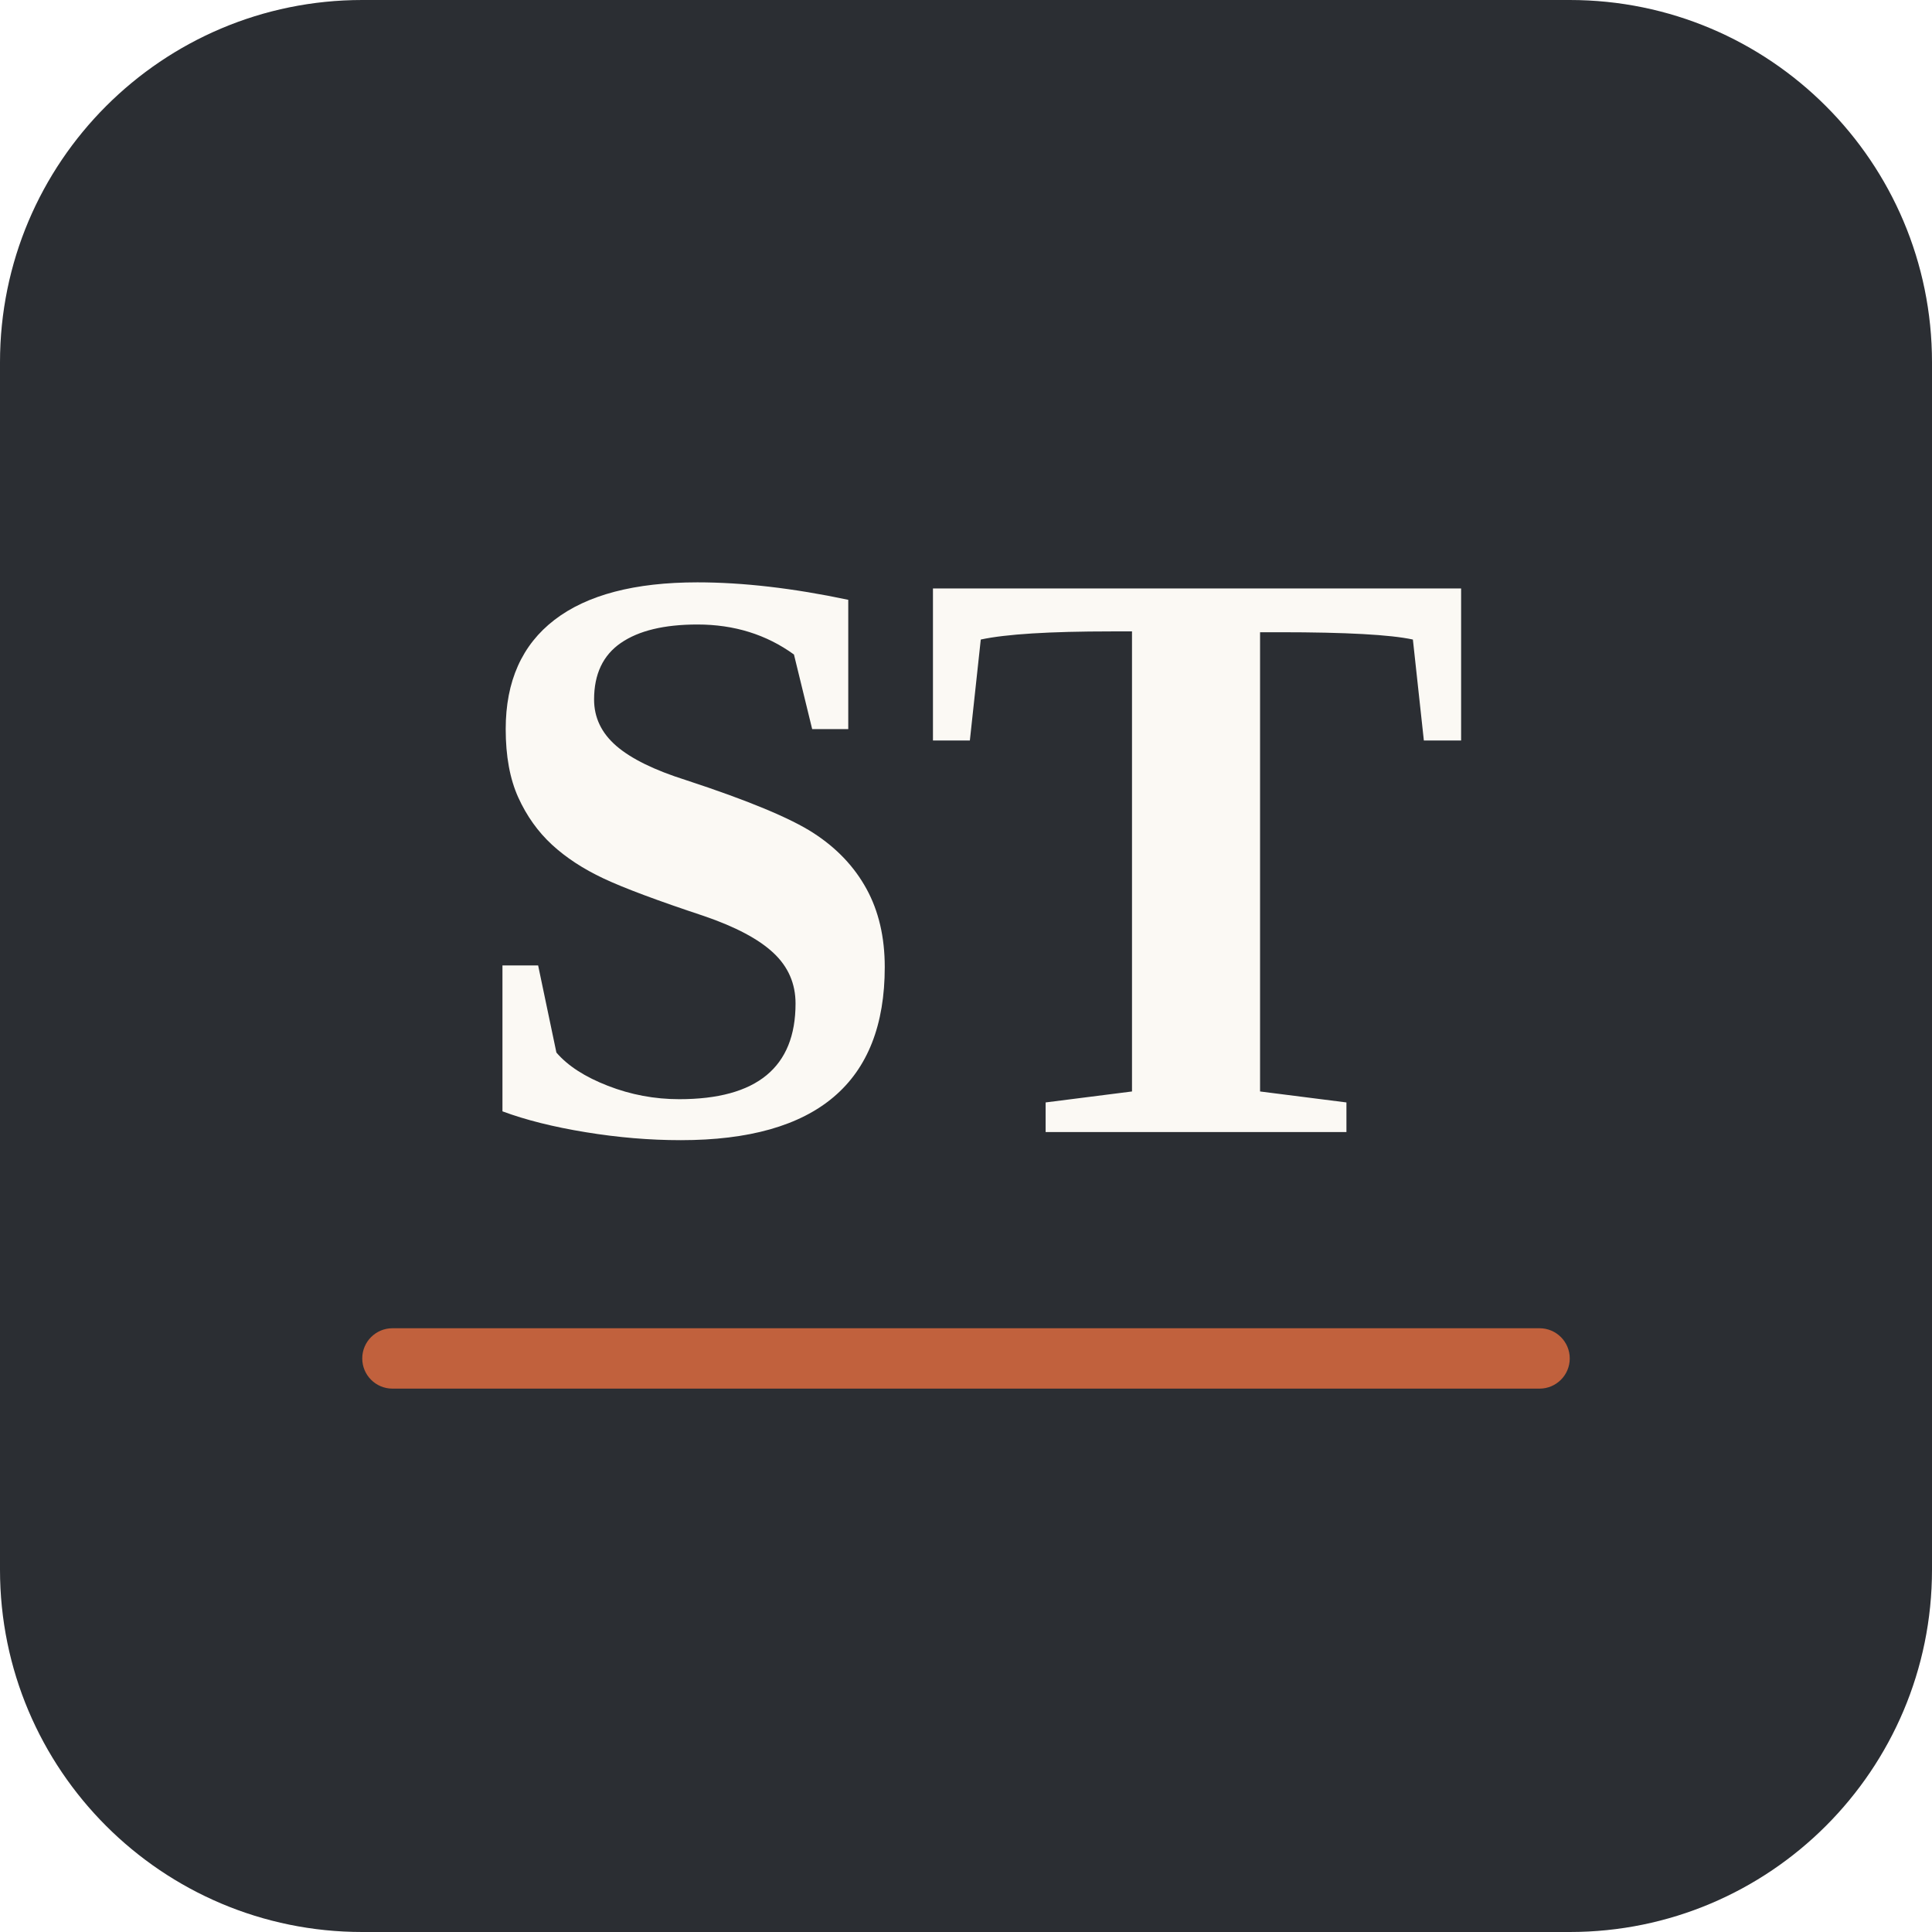
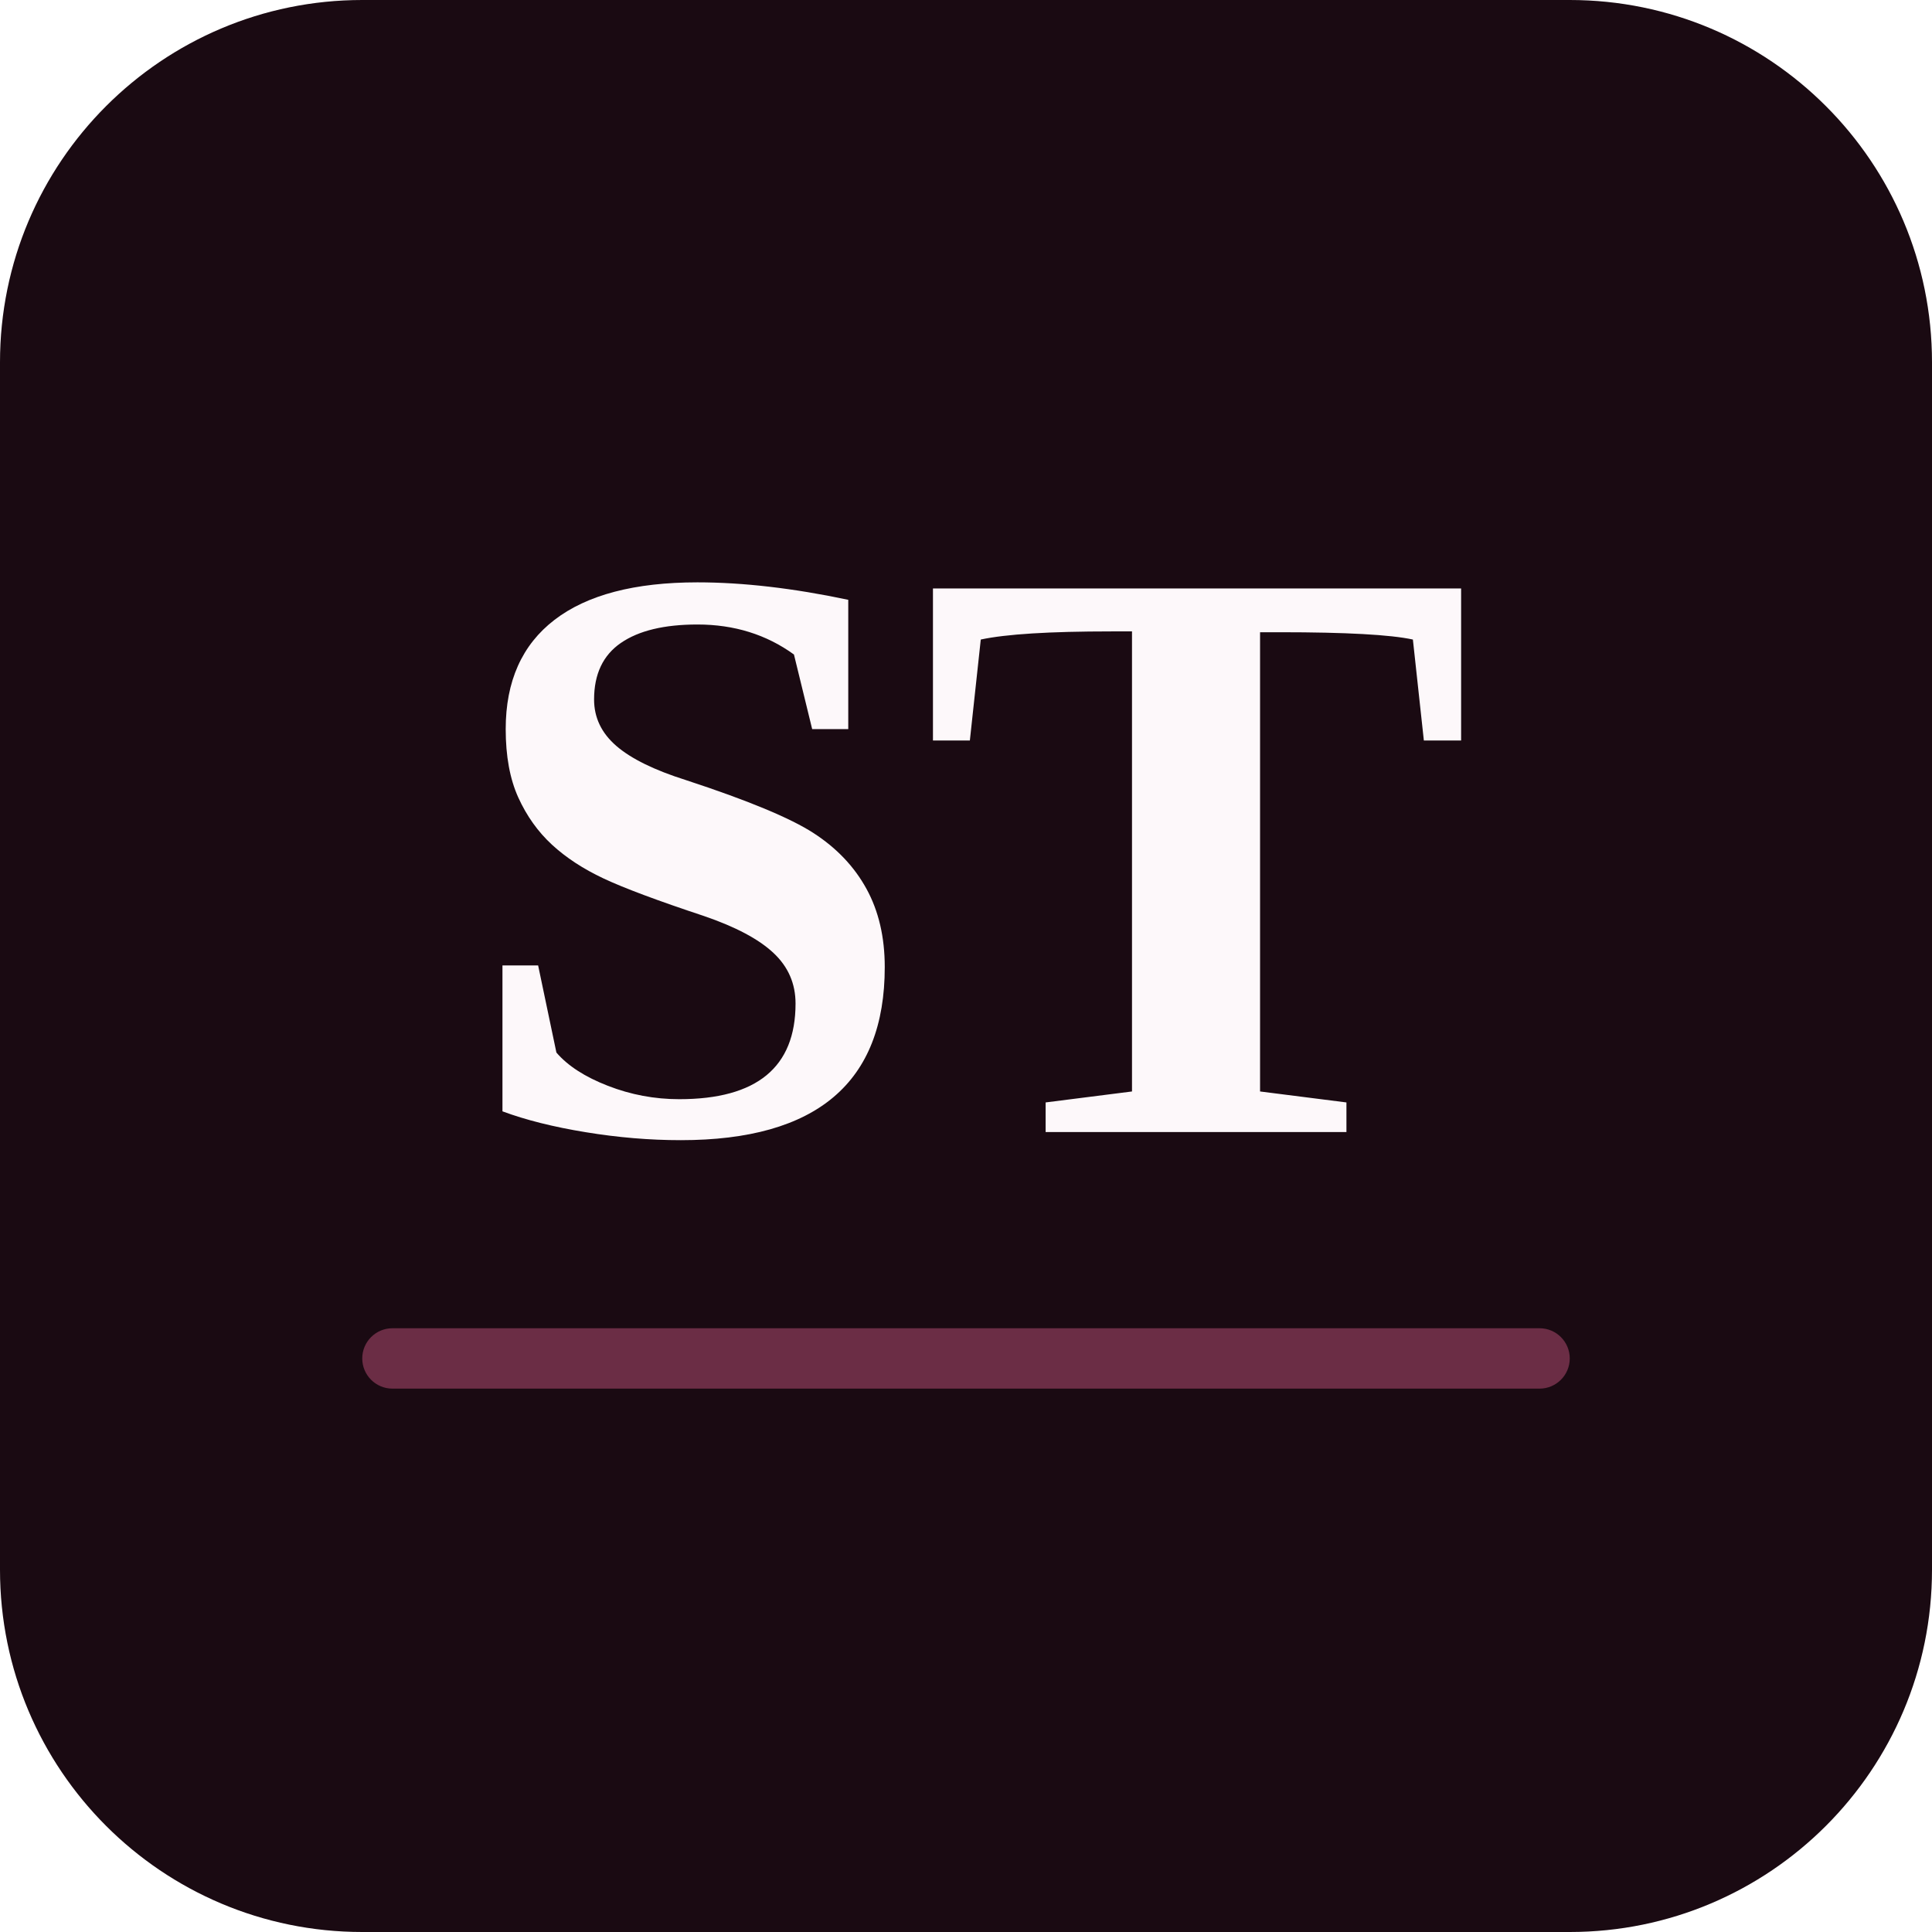
<svg xmlns="http://www.w3.org/2000/svg" viewBox="0 0 512 512">
-   <rect width="512" height="512" rx="96" fill="#2B2E33" />
-   <text x="256" y="300" font-family="Georgia, 'Times New Roman', serif" font-size="220" font-weight="700" fill="#FBF9F4" text-anchor="middle">ST</text>
-   <rect x="96" y="352" width="320" height="16" rx="8" fill="#C1613D" />
+   <rect width="512" height="512" rx="96" fill="#1A0A12" />
+   <text x="256" y="300" font-family="Georgia, 'Times New Roman', serif" font-size="220" font-weight="700" fill="#FDF8FA" text-anchor="middle">ST</text>
+   <rect x="96" y="352" width="320" height="16" rx="8" fill="#6B2D45" />
</svg>
